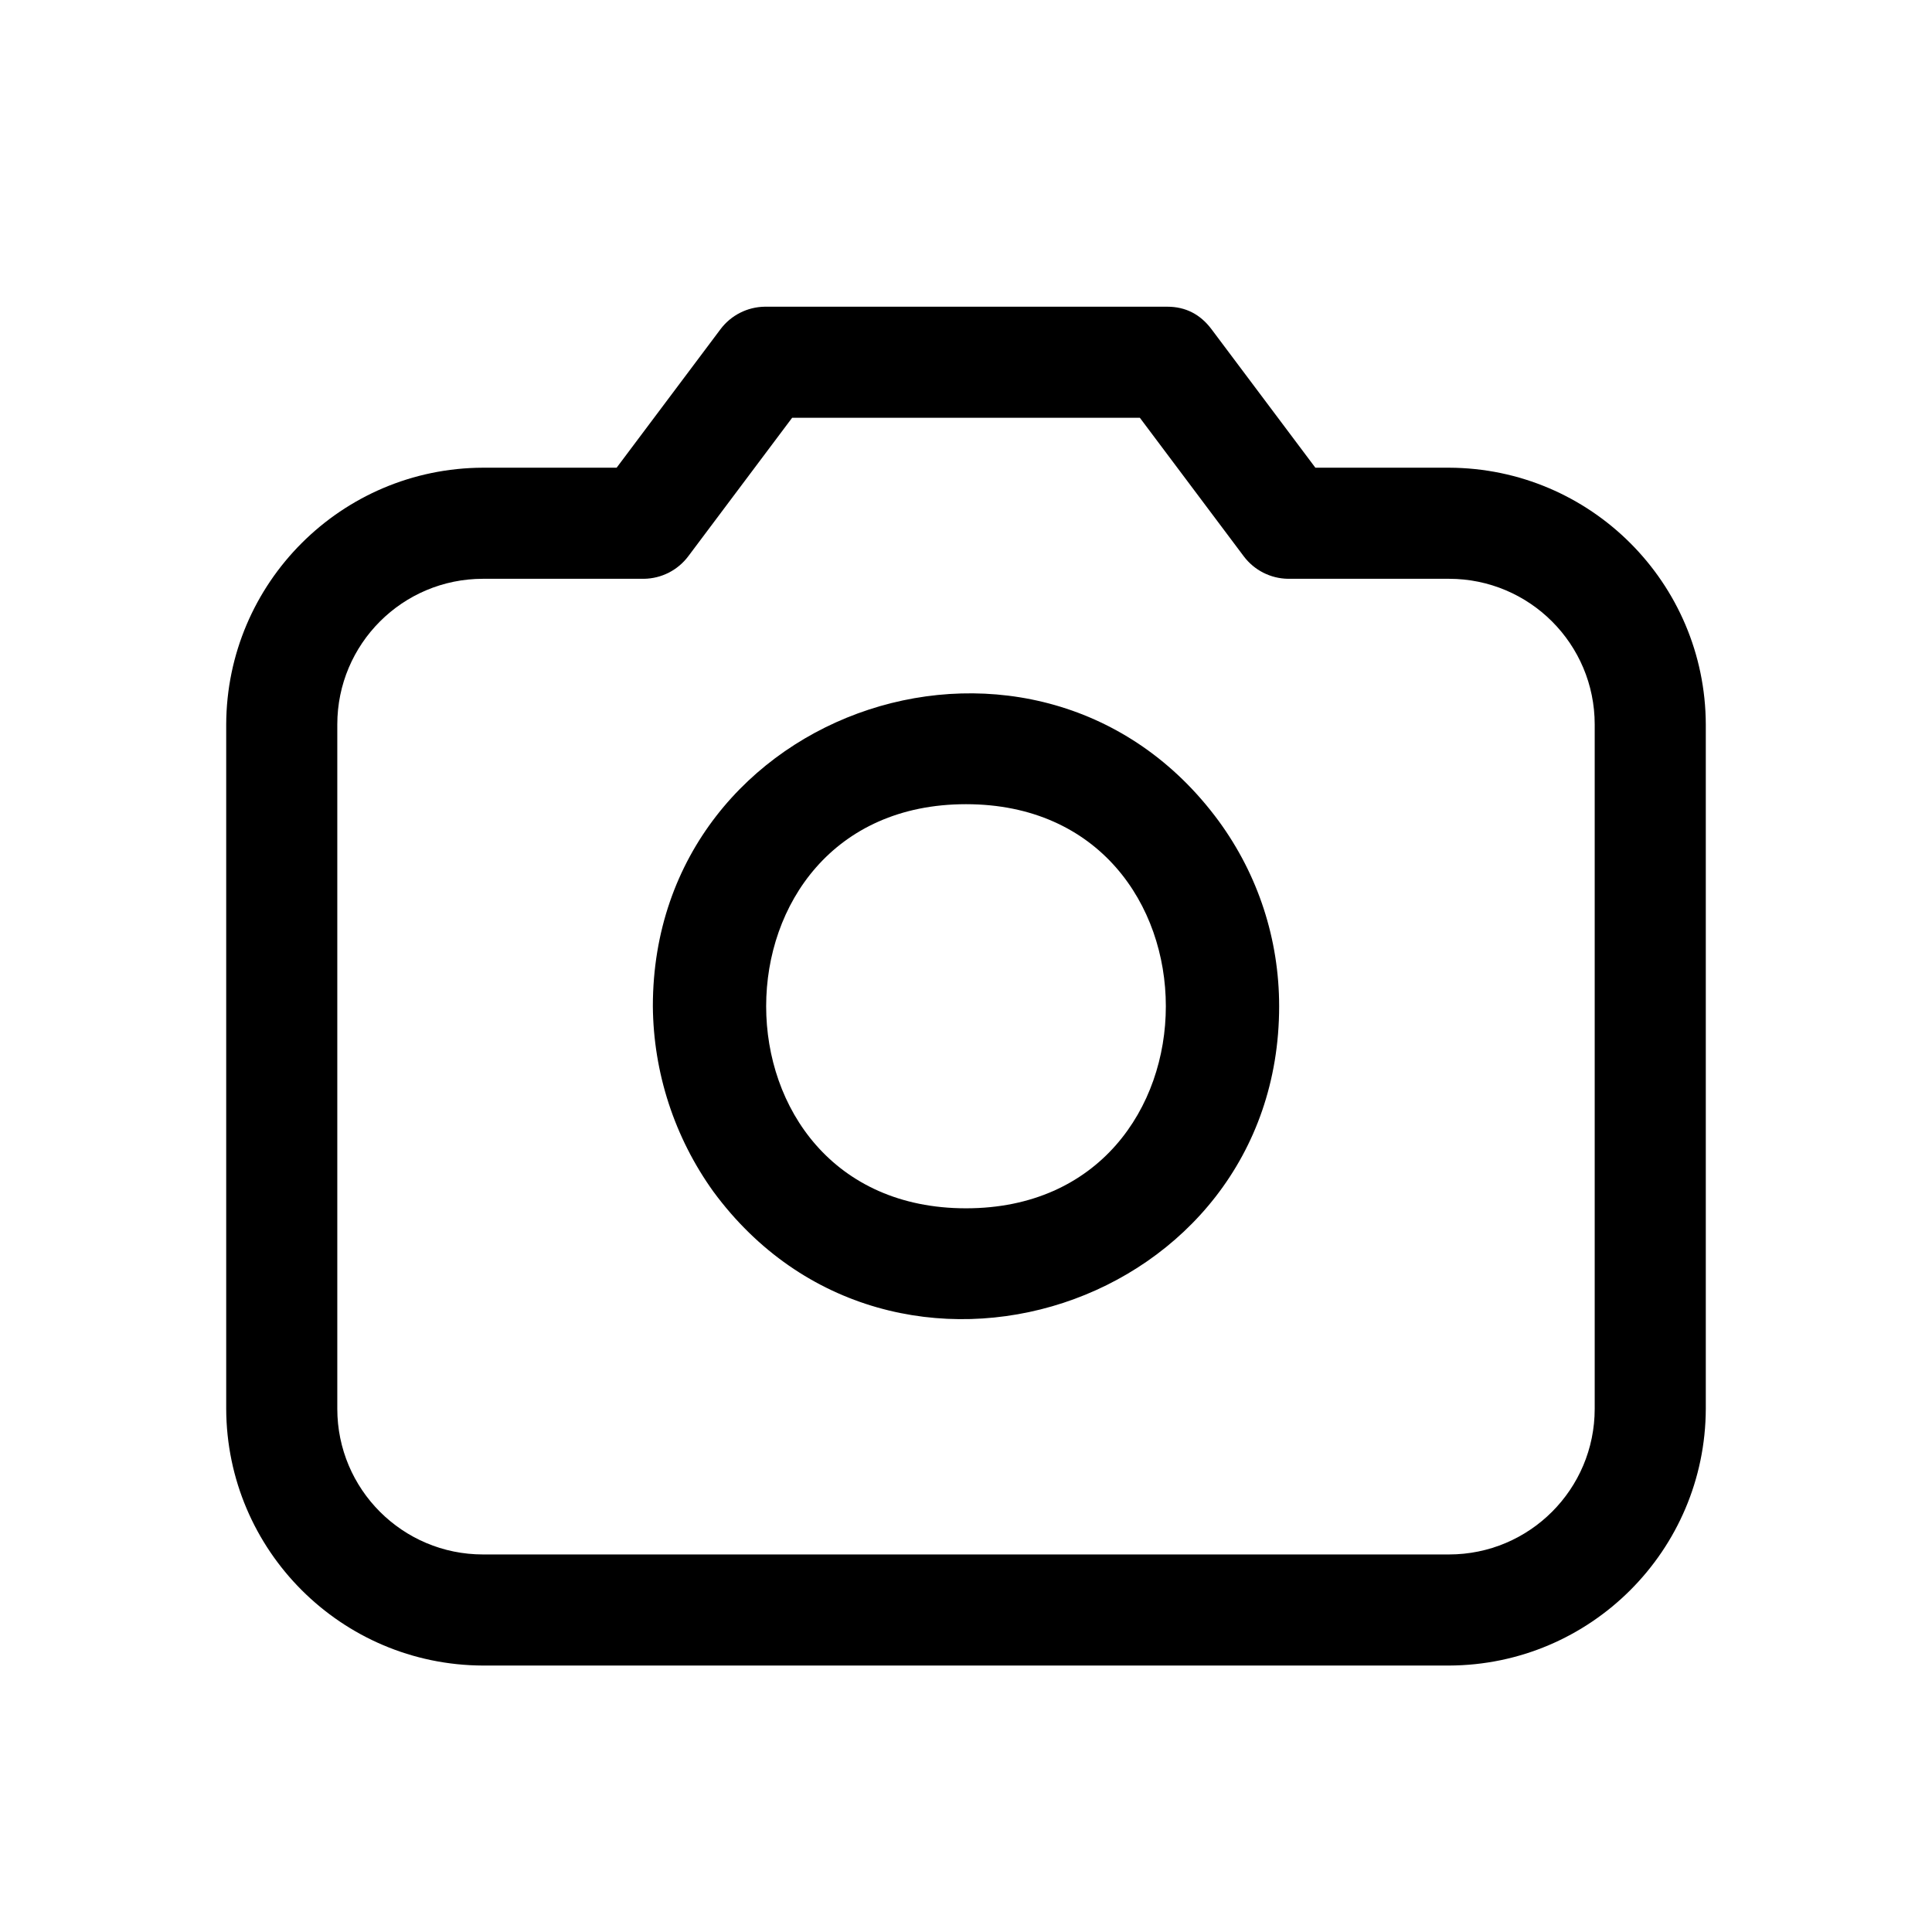
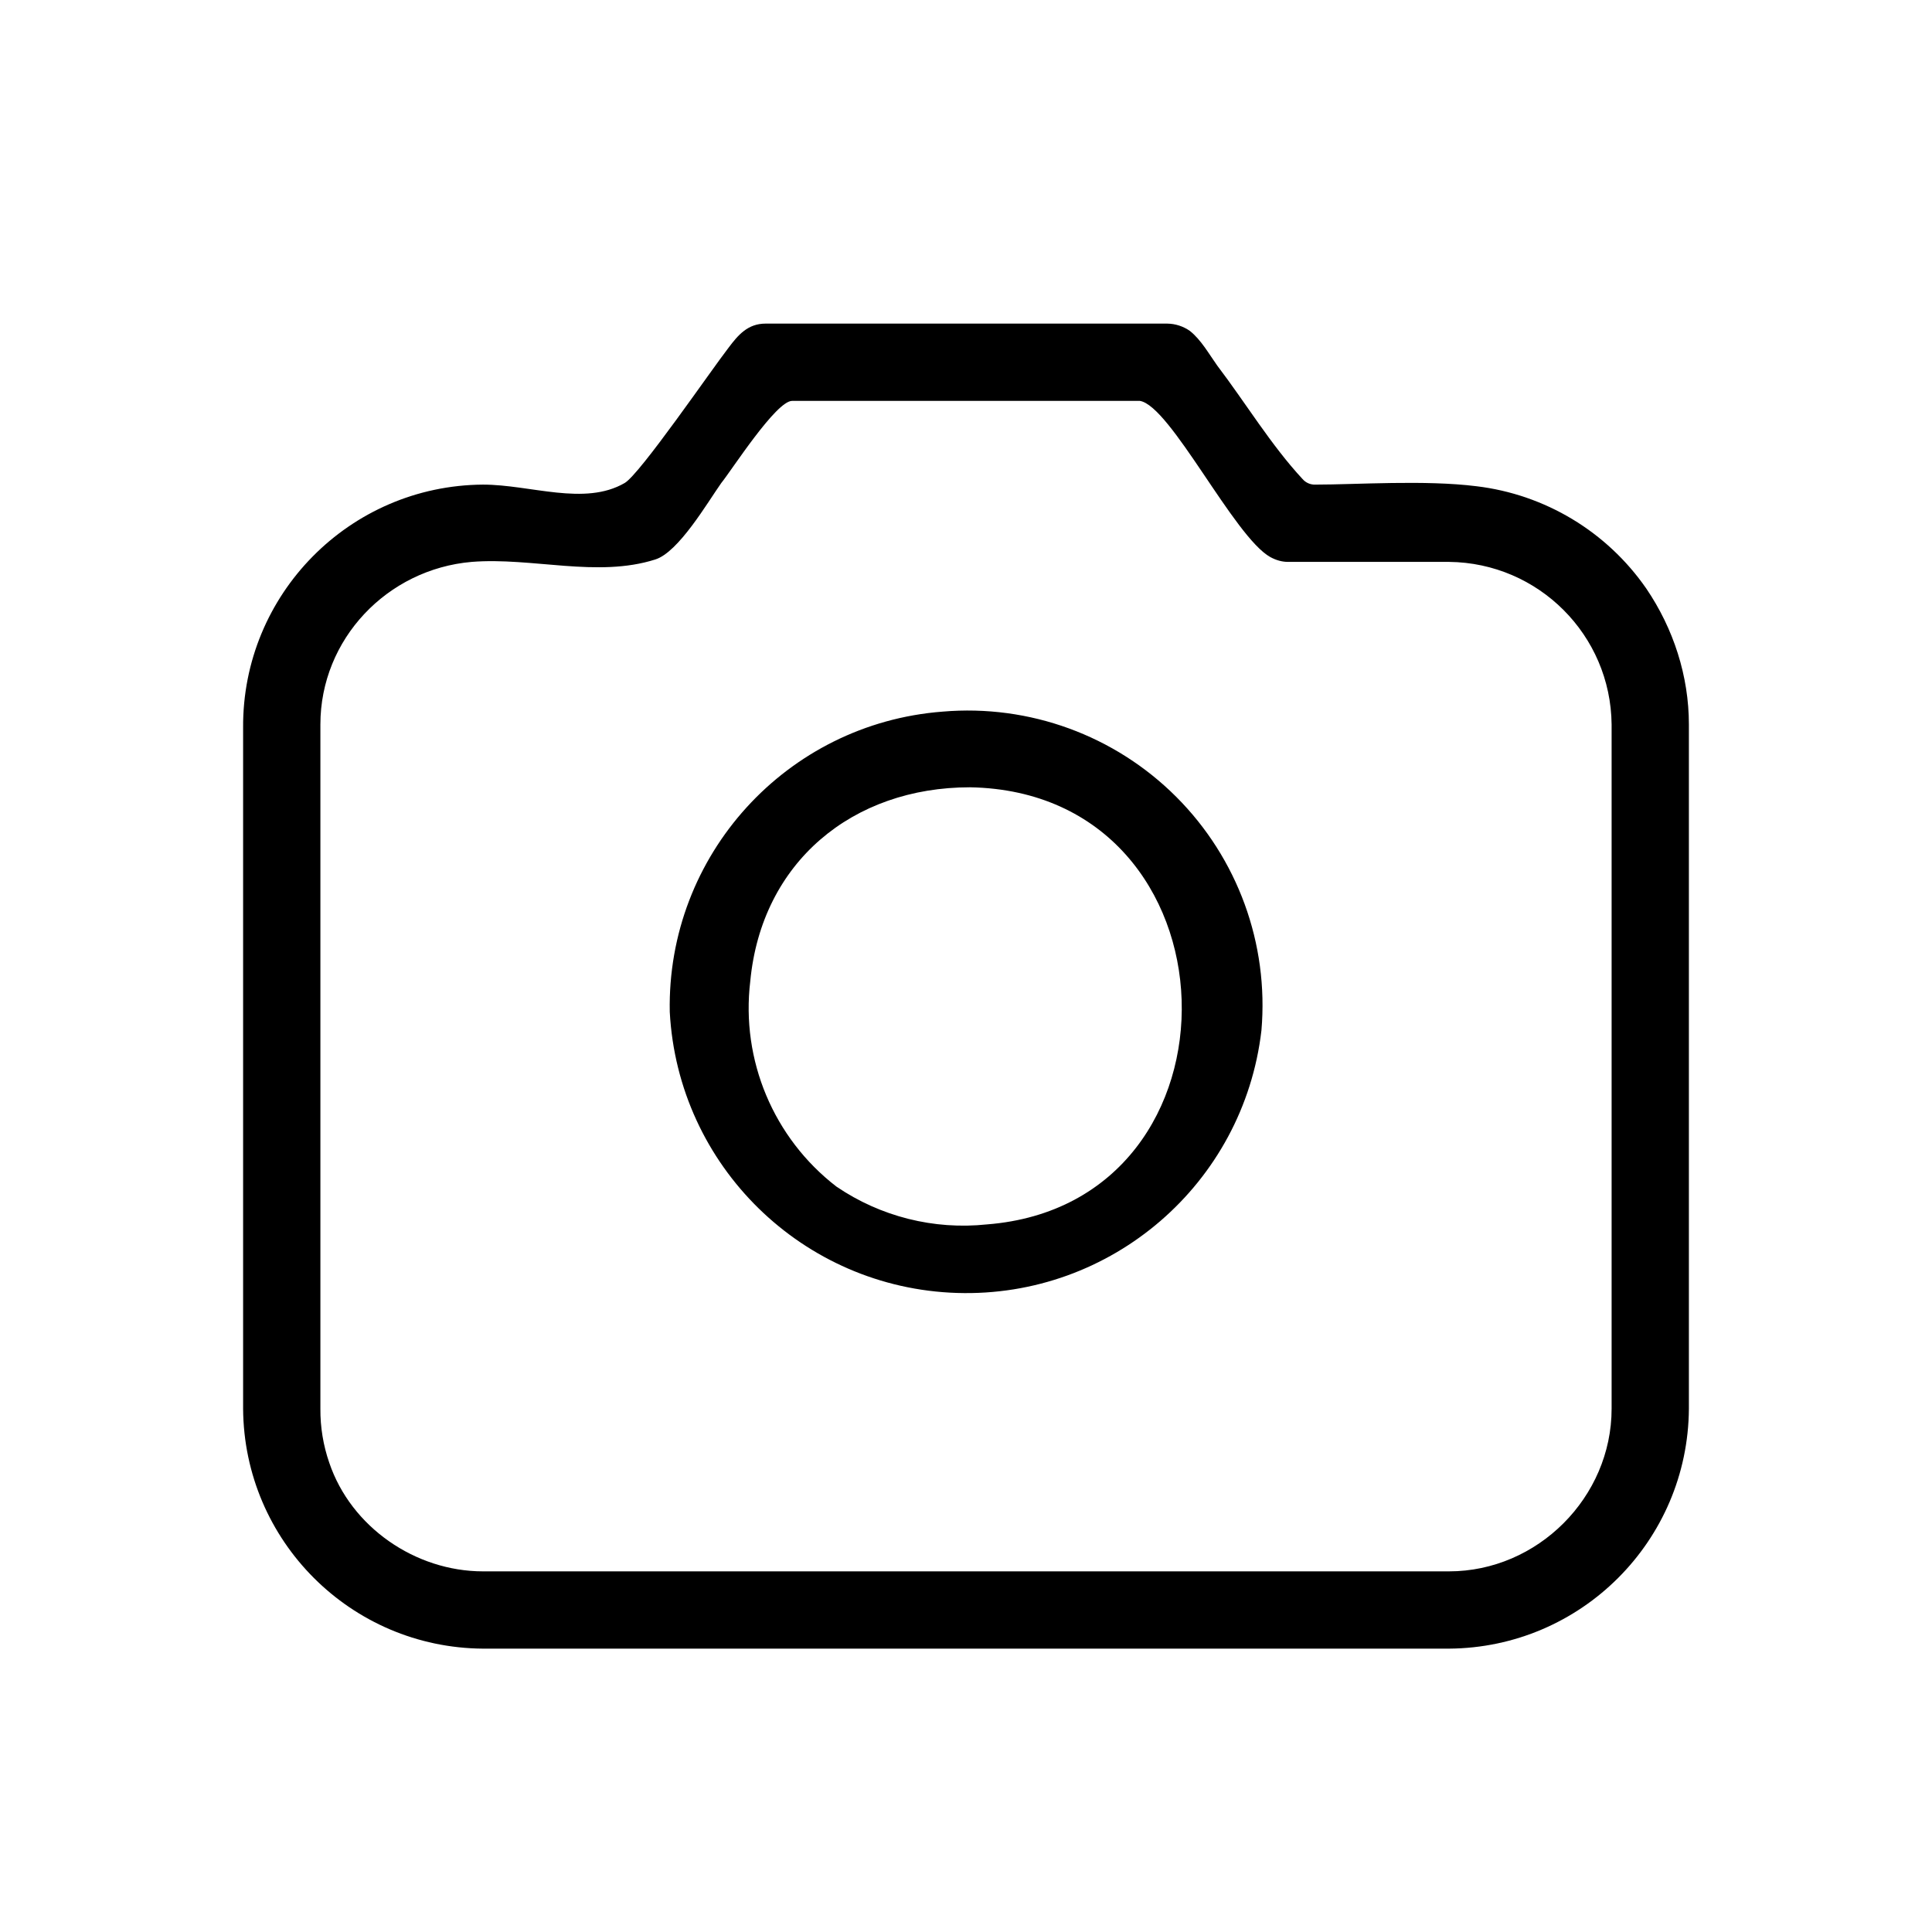
<svg xmlns="http://www.w3.org/2000/svg" fill="currentColor" viewBox="0 0 24 24">
-   <path fill-rule="evenodd" d="M8.95 4.09a.7.7 0 0 1 .55-.28h5q.34 0 .55.28l1.29 1.72H18A3.2 3.2 0 0 1 21.19 9v8.5A3.2 3.2 0 0 1 18 20.69H6a3.2 3.2 0 0 1-3.19-3.19V9A3.2 3.2 0 0 1 6 5.81h1.66Zm.89 1.1L8.55 6.91a.7.7 0 0 1-.55.28H6C5 7.19 4.19 8 4.19 9v8.5c0 1 .81 1.81 1.81 1.81h12c1 0 1.81-.81 1.81-1.81V9c0-1-.81-1.81-1.81-1.81h-2a.7.7 0 0 1-.55-.28l-1.29-1.72ZM8.11 12.5c0-3.74 4.81-5.32 7.03-2.3.49.67.75 1.47.75 2.3 0 3.74-4.81 5.32-7.03 2.3a4 4 0 0 1-.75-2.3M12 9.99c-3.31 0-3.31 5.02 0 5.02s3.31-5.02 0-5.02" />
+   <path fill-rule="evenodd" d="M9.05 4.32c-.21.27-1.1 1.57-1.29 1.68-.5.29-1.17.02-1.76.02a3 3 0 0 0-2.98 3.02v8.46A3 3 0 0 0 6 20.48h12a3 3 0 0 0 2.98-2.98V9c0-.6-.19-1.19-.53-1.69a3 3 0 0 0-2.11-1.27c-.64-.08-1.49-.02-2-.02a.2.2 0 0 1-.16-.07c-.39-.42-.71-.95-1.06-1.41-.1-.14-.2-.32-.34-.43a.5.5 0 0 0-.28-.09H9.51c-.22 0-.34.14-.46.3m5.11.66c.38.06 1.17 1.69 1.62 1.94q.11.06.22.06h2A2.04 2.04 0 0 1 20.02 9v8.5c0 1.1-.92 2.02-2.02 2.02H6c-.84 0-1.64-.55-1.91-1.35a2 2 0 0 1-.11-.67V9c0-1.06.83-1.93 1.88-2.02.75-.06 1.56.2 2.28-.03.29-.09.65-.71.82-.95.13-.16.68-1.02.88-1.02zm-5.84 7.59a3.69 3.69 0 0 0 7.35.23 3.66 3.66 0 0 0-3.96-3.96 3.67 3.67 0 0 0-3.39 3.73m3.73-2.79c3.4.06 3.54 5.17.21 5.43a2.8 2.8 0 0 1-1.87-.47 2.8 2.8 0 0 1-1.07-2.55c.14-1.48 1.27-2.41 2.73-2.41" />
</svg>
